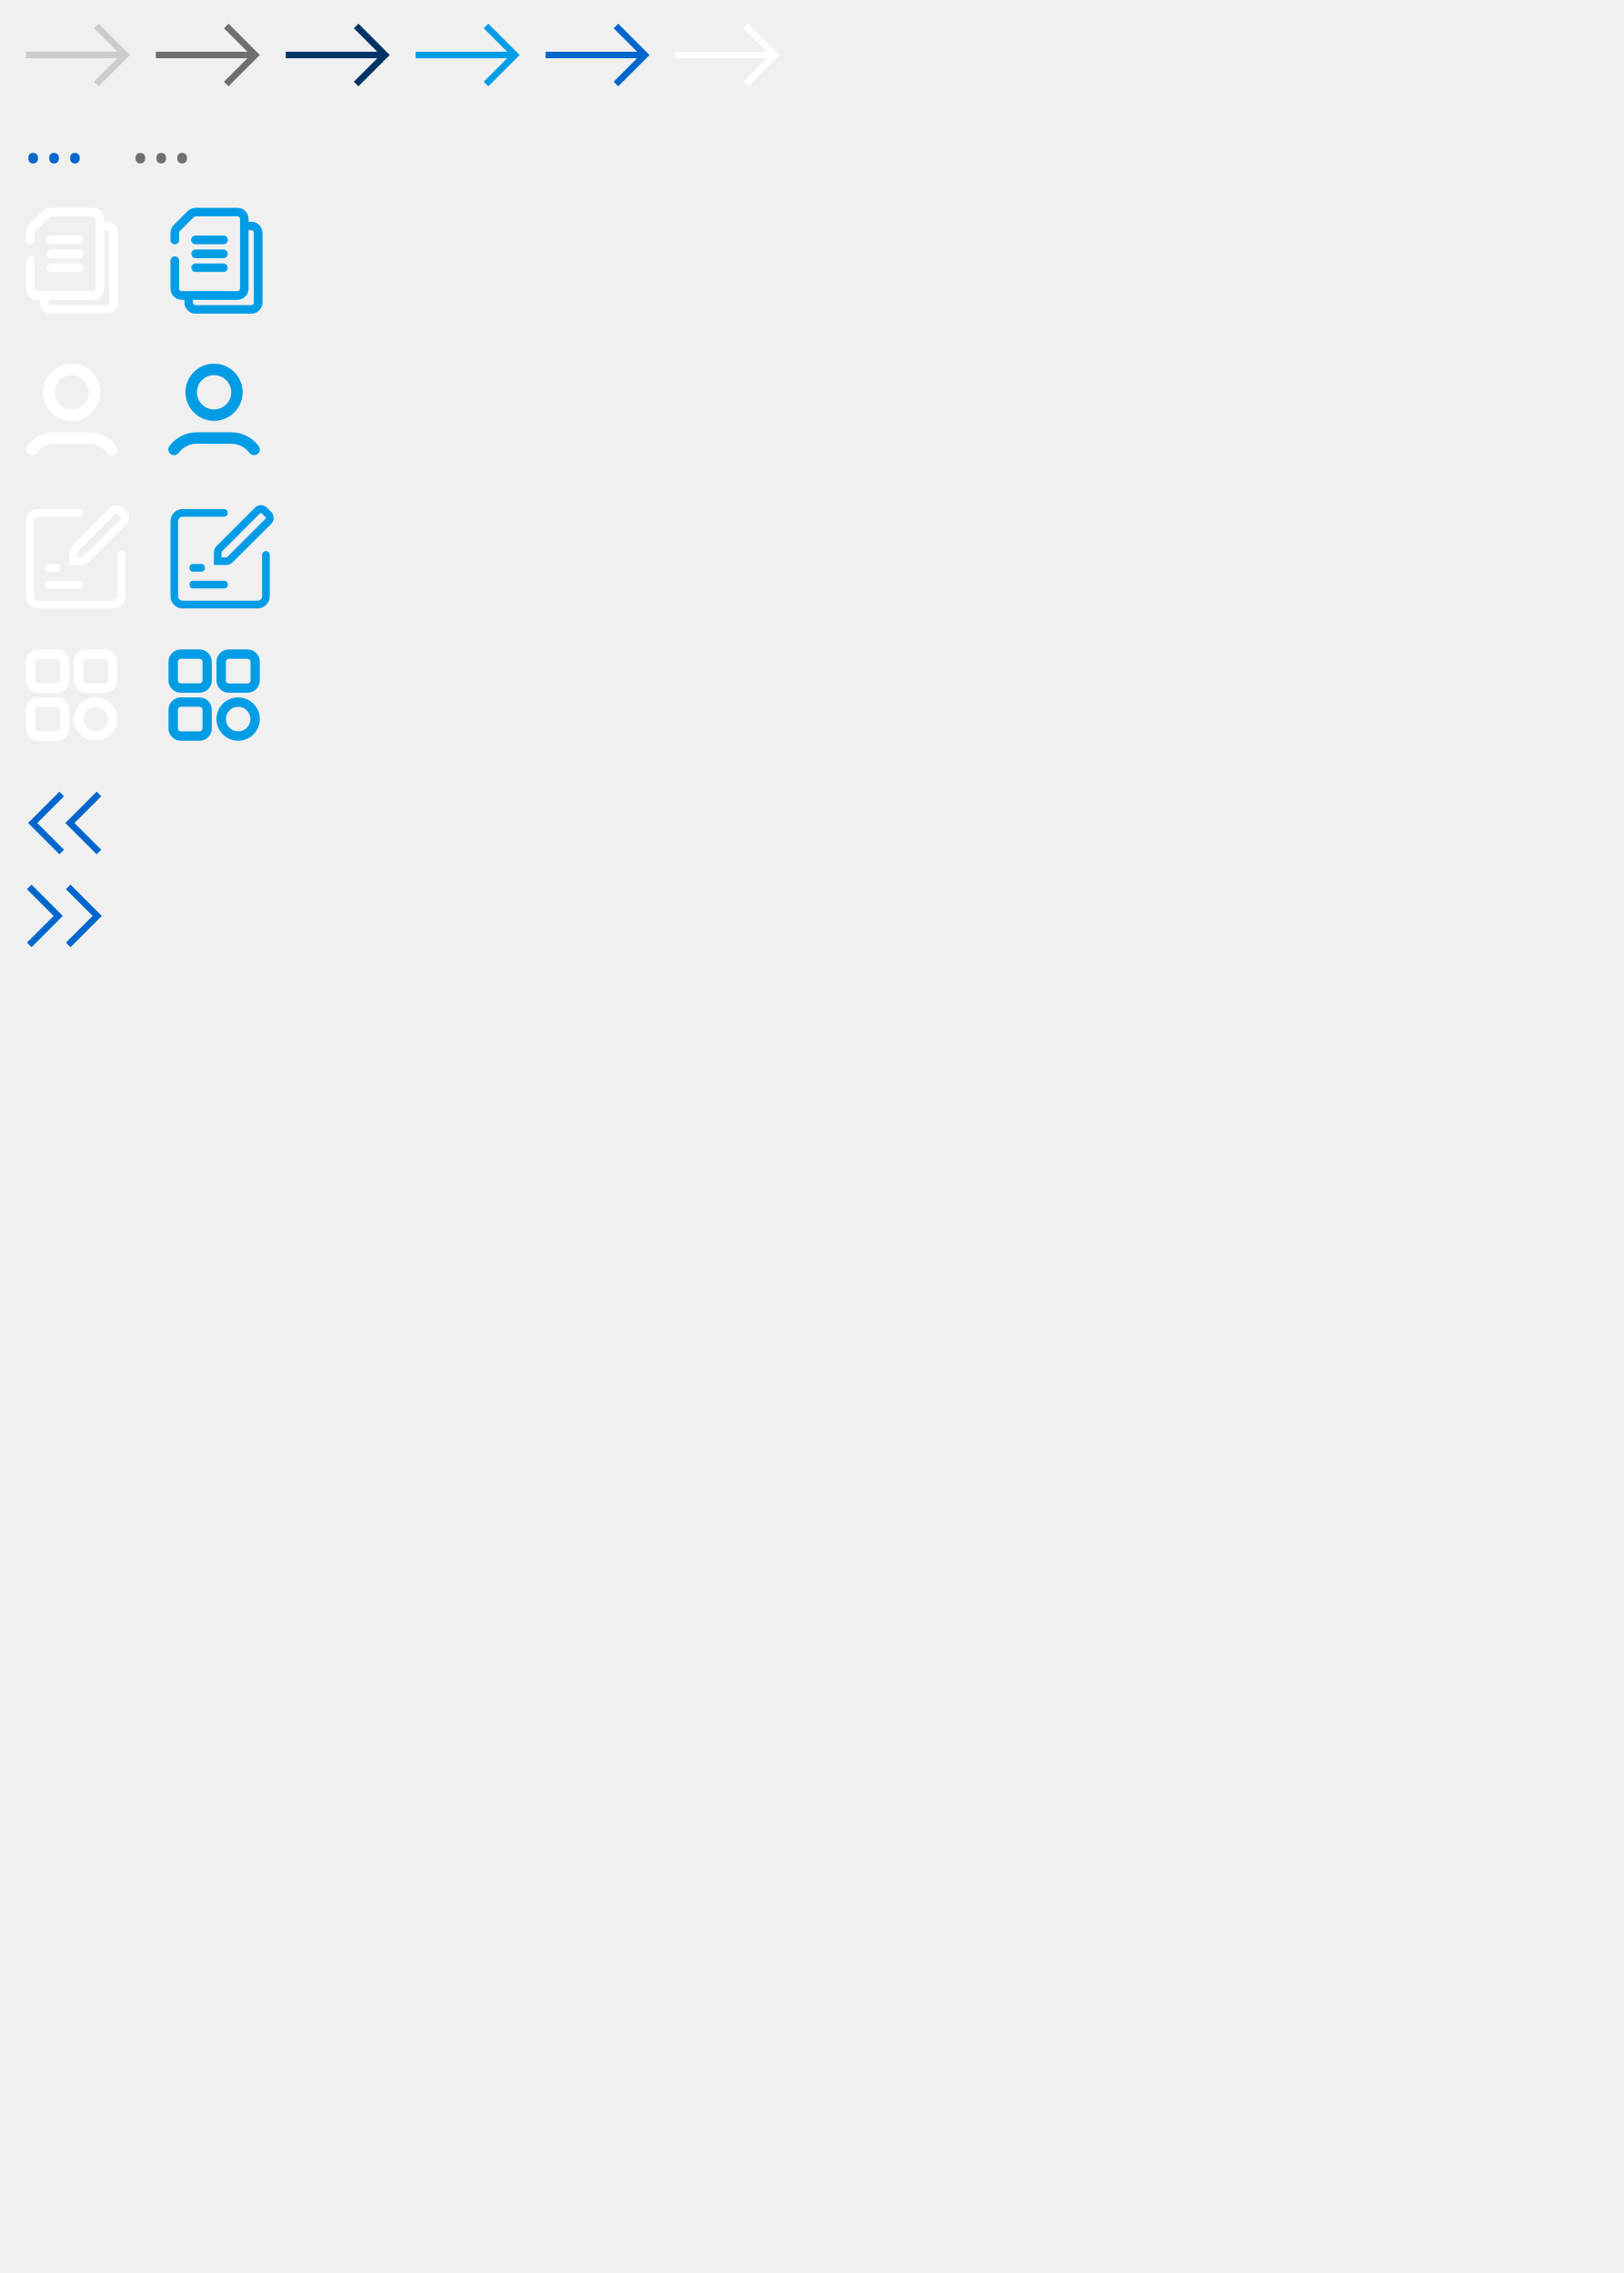
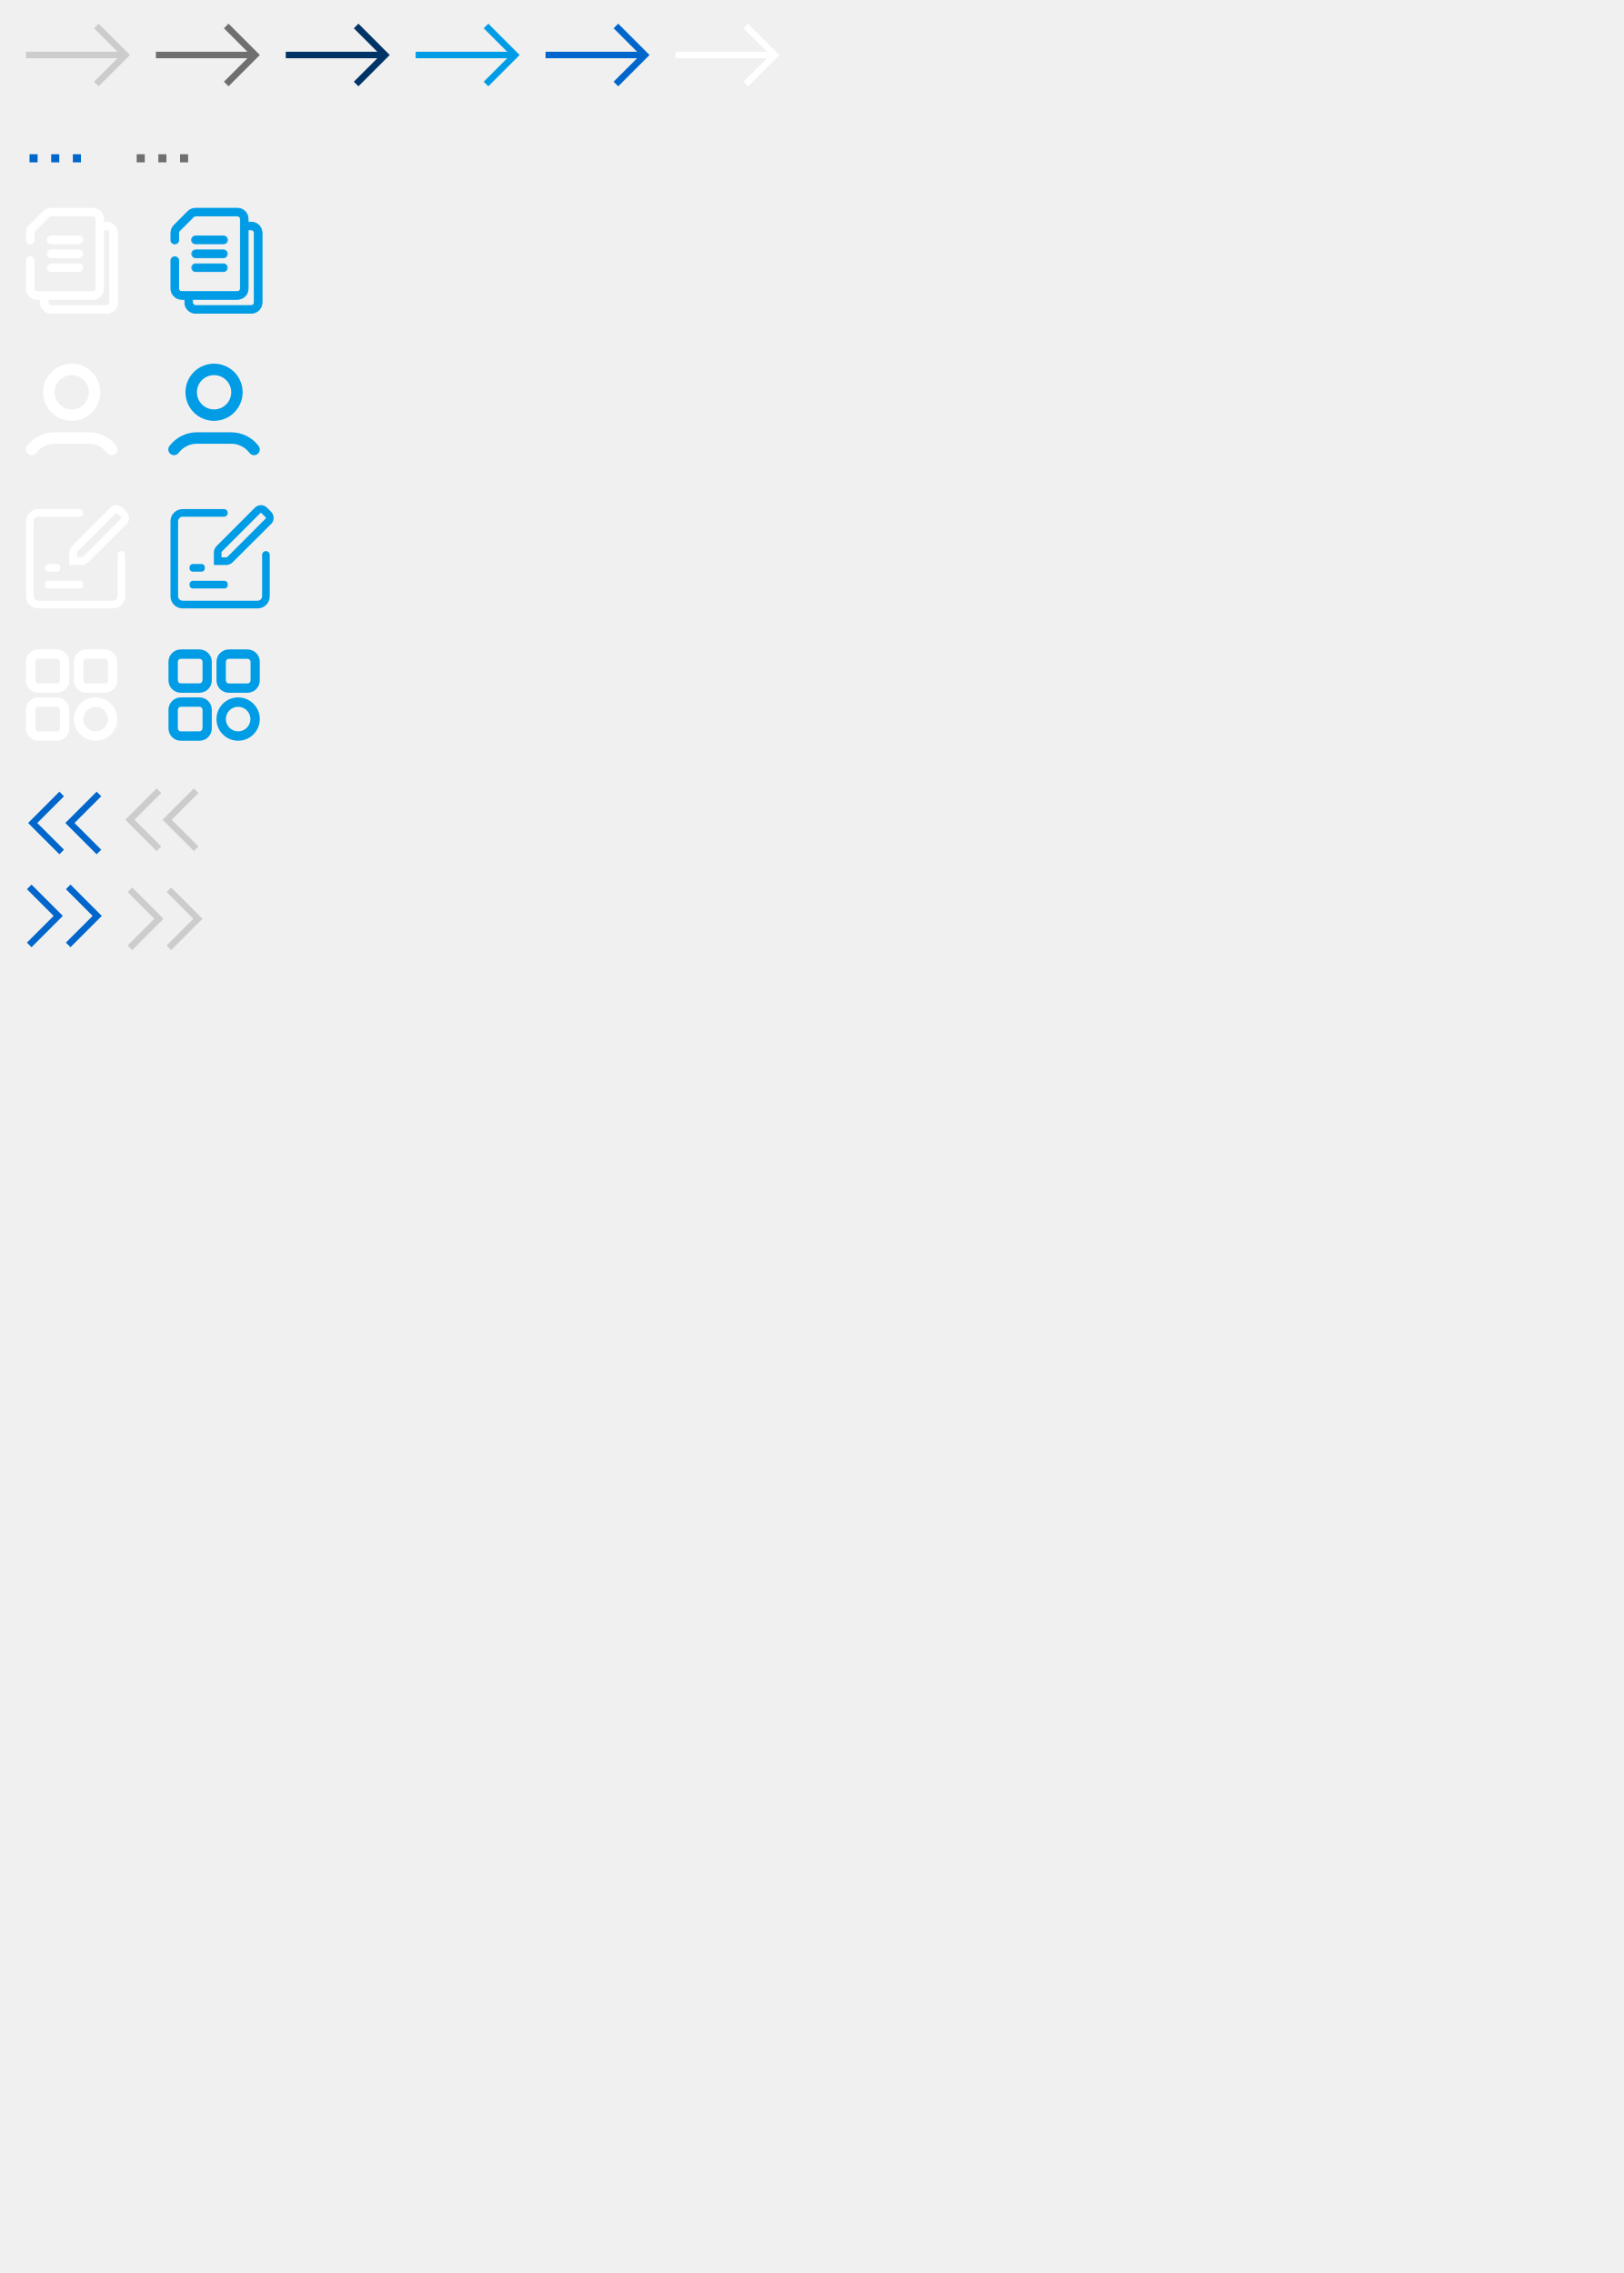
<svg xmlns="http://www.w3.org/2000/svg" width="500" height="700" viewBox="0 0 500 700">
  <defs>
    <clipPath id="clip-sprite">
      <rect width="500" height="700" />
    </clipPath>
  </defs>
  <g id="sprite" clip-path="url(#clip-sprite)">
    <rect width="500" height="700" fill="rgba(255,255,255,0)" />
    <g id="noun_people_to_people_3485979" data-name="noun_people to people_3485979" transform="translate(7.501 104)">
      <g id="Group_12410" data-name="Group 12410" transform="translate(0.5 8)">
        <path id="Path_8382" data-name="Path 8382" d="M2,16.8A8.8,8.8,0,1,0,10.8,8,8.8,8.8,0,0,0,2,16.8Zm14.088,0A5.283,5.283,0,1,1,10.8,11.522,5.283,5.283,0,0,1,16.088,16.8Z" transform="translate(3.283 -8)" fill="#fff" />
        <path id="Path_8387" data-name="Path 8387" d="M19.892,14H9.284A10.608,10.608,0,0,0,.852,18.226,1.761,1.761,0,0,0,3.67,20.34,7.076,7.076,0,0,1,9.3,17.522H19.892A7.076,7.076,0,0,1,25.5,20.34a1.761,1.761,0,0,0,2.818-2.113A10.6,10.6,0,0,0,19.892,14Z" transform="translate(-0.5 7.132)" fill="#fff" />
      </g>
    </g>
    <g id="noun_people_to_people_3485979-2" data-name="noun_people to people_3485979" transform="translate(51.33 104)">
      <g id="Group_12410-2" data-name="Group 12410" transform="translate(0.5 8)">
        <path id="Path_8382-2" data-name="Path 8382" d="M2,16.8A8.8,8.8,0,1,0,10.8,8,8.8,8.8,0,0,0,2,16.8Zm14.088,0A5.283,5.283,0,1,1,10.8,11.522,5.283,5.283,0,0,1,16.088,16.8Z" transform="translate(3.283 -8)" fill="#009ce5" />
        <path id="Path_8387-2" data-name="Path 8387" d="M19.892,14H9.284A10.608,10.608,0,0,0,.852,18.226,1.761,1.761,0,0,0,3.67,20.34,7.076,7.076,0,0,1,9.3,17.522H19.892A7.076,7.076,0,0,1,25.5,20.34a1.761,1.761,0,0,0,2.818-2.113A10.6,10.6,0,0,0,19.892,14Z" transform="translate(-0.5 7.132)" fill="#009ce5" />
      </g>
    </g>
-     <text id="_..." data-name="..." transform="translate(7 50)" fill="#06c" font-size="24" font-family="SegoeUIBlack, Segoe UI">
+     <text id="_..." data-name="..." transform="translate(7 50)" fill="#06c" font-size="24" font-family="Helvetica">
      <tspan x="0" y="0">...</tspan>
    </text>
-     <text id="_...-2" data-name="..." transform="translate(40 50)" fill="#706f6f" font-size="24" font-family="SegoeUIBlack, Segoe UI">
+     <text id="_...-2" data-name="..." transform="translate(40 50)" fill="#706f6f" font-size="24" font-family="Helvetica">
      <tspan x="0" y="0">...</tspan>
    </text>
    <path id="Path_8966" data-name="Path 8966" d="M415.615,2062.93l8.935,8.935-8.935,8.935" transform="translate(-406.615 -1789.8)" fill="none" stroke="#06c" stroke-width="2" />
-     <path id="Path_8966-2" data-name="Path 8966" d="M415.615,2062.93l8.935,8.935-2.978,2.978-5.957,5.957" transform="translate(-394.615 -1789.8)" fill="none" stroke="#06c" stroke-width="2" />
+     <path id="Path_8966-2" data-name="Path 8966" d="M415.615,2062.93l8.935,8.935-8.935,8.935" transform="translate(-375.615 -1788.907)" fill="none" stroke="#ccc" stroke-width="2" />
+     <path id="Path_8966-3" data-name="Path 8966" d="M415.615,2062.93l8.935,8.935-2.978,2.978-5.957,5.957" transform="translate(-394.615 -1789.8)" fill="none" stroke="#06c" stroke-width="2" />
+     <path id="Path_8966-4" data-name="Path 8966" d="M415.615,2062.93l8.935,8.935-2.978,2.978-5.957,5.957" transform="translate(-363.615 -1788.907)" fill="none" stroke="#ccc" stroke-width="2" />
    <g id="noun_write_2807466" transform="translate(6.26 152.233)">
      <g id="Layer_2" data-name="Layer 2" transform="translate(1.74 3.339)">
        <rect id="Rectangle_4354" data-name="Rectangle 4354" width="4.704" height="2.352" rx="1" transform="translate(5.868 18.123)" fill="#fff" />
        <rect id="Rectangle_4355" data-name="Rectangle 4355" width="11.76" height="2.352" rx="1" transform="translate(5.868 23.298)" fill="#fff" />
        <path id="Path_8523" data-name="Path 8523" d="M28.577,34.947H5.468A3.728,3.728,0,0,1,1.74,31.219V8.1A3.728,3.728,0,0,1,5.468,4.37H18.193a1.176,1.176,0,0,1,1.176,1.176h0a1.176,1.176,0,0,1-1.176,1.176H5.468A1.376,1.376,0,0,0,4.08,8.1V31.207a1.388,1.388,0,0,0,1.376,1.376H28.577a1.388,1.388,0,0,0,1.376-1.376V18.482a1.176,1.176,0,0,1,1.176-1.176h0A1.176,1.176,0,0,1,32.3,18.482V31.207a3.728,3.728,0,0,1-3.728,3.74Z" transform="translate(-1.74 -3.158)" fill="#fff" />
        <path id="Path_8524" data-name="Path 8524" d="M16.946,21.757H13.1V17.911a2.752,2.752,0,0,1,.811-1.952L25.73,4.116a2.611,2.611,0,0,1,3.716,0l1.3,1.3a2.611,2.611,0,0,1,0,3.693L18.863,20.945A2.787,2.787,0,0,1,16.946,21.757ZM15.452,19.4h1.494a.412.412,0,0,0,.294-.118L29.059,7.456a.259.259,0,0,0,0-.365L27.753,5.8a.259.259,0,0,0-.365,0L15.57,17.629a.412.412,0,0,0-.118.294Z" transform="translate(0.26 -3.339)" fill="#fff" />
      </g>
    </g>
    <g id="noun_write_2807466-2" data-name="noun_write_2807466" transform="translate(50.76 152.233)">
      <g id="Layer_2-2" data-name="Layer 2" transform="translate(1.74 3.339)">
        <rect id="Rectangle_4354-2" data-name="Rectangle 4354" width="4.704" height="2.352" rx="1" transform="translate(5.868 18.123)" fill="#009ce5" />
        <rect id="Rectangle_4355-2" data-name="Rectangle 4355" width="11.76" height="2.352" rx="1" transform="translate(5.868 23.298)" fill="#009ce5" />
        <path id="Path_8523-2" data-name="Path 8523" d="M28.577,34.947H5.468A3.728,3.728,0,0,1,1.74,31.219V8.1A3.728,3.728,0,0,1,5.468,4.37H18.193a1.176,1.176,0,0,1,1.176,1.176h0a1.176,1.176,0,0,1-1.176,1.176H5.468A1.376,1.376,0,0,0,4.08,8.1V31.207a1.388,1.388,0,0,0,1.376,1.376H28.577a1.388,1.388,0,0,0,1.376-1.376V18.482a1.176,1.176,0,0,1,1.176-1.176h0A1.176,1.176,0,0,1,32.3,18.482V31.207a3.728,3.728,0,0,1-3.728,3.74Z" transform="translate(-1.74 -3.158)" fill="#009ce5" />
        <path id="Path_8524-2" data-name="Path 8524" d="M16.946,21.757H13.1V17.911a2.752,2.752,0,0,1,.811-1.952L25.73,4.116a2.611,2.611,0,0,1,3.716,0l1.3,1.3a2.611,2.611,0,0,1,0,3.693L18.863,20.945A2.787,2.787,0,0,1,16.946,21.757ZM15.452,19.4h1.494a.412.412,0,0,0,.294-.118L29.059,7.456a.259.259,0,0,0,0-.365L27.753,5.8a.259.259,0,0,0-.365,0L15.57,17.629a.412.412,0,0,0-.118.294Z" transform="translate(0.26 -3.339)" fill="#009ce5" />
      </g>
    </g>
    <path id="Path_8969" data-name="Path 8969" d="M424.549,2062.93l-8.935,8.935,8.935,8.935" transform="translate(-405.549 -1818.417)" fill="none" stroke="#06c" stroke-width="2" />
-     <path id="Path_8969-2" data-name="Path 8969" d="M424.549,2062.93l-8.935,8.935,8.935,8.935" transform="translate(-394.082 -1818.417)" fill="none" stroke="#06c" stroke-width="2" />
+     <path id="Path_8969-2" data-name="Path 8969" d="M424.549,2062.93l-8.935,8.935,8.935,8.935" transform="translate(-375.614 -1819.417)" fill="none" stroke="#ccc" stroke-width="2" />
+     <path id="Path_8969-3" data-name="Path 8969" d="M424.549,2062.93l-8.935,8.935,8.935,8.935" transform="translate(-394.082 -1818.417)" fill="none" stroke="#06c" stroke-width="2" />
+     <path id="Path_8969-4" data-name="Path 8969" d="M424.549,2062.93l-8.935,8.935,8.935,8.935" transform="translate(-364.147 -1819.417)" fill="none" stroke="#ccc" stroke-width="2" />
    <g id="noun_products_1375567" transform="translate(-3 189)">
      <g id="Group_12408" data-name="Group 12408" transform="translate(11 11)">
        <path id="Path_8377" data-name="Path 8377" d="M20.517,11h-5.7A3.8,3.8,0,0,0,11,14.821v5.732a3.793,3.793,0,0,0,3.821,3.785h5.732a3.793,3.793,0,0,0,3.785-3.821v-5.7A3.8,3.8,0,0,0,20.517,11Zm.937,9.517a.931.931,0,0,1-.937.937h-5.7a.931.931,0,0,1-.937-.937v-5.7a.931.931,0,0,1,.937-.937h5.732a.931.931,0,0,1,.937.937v5.7Z" transform="translate(-11 -11)" fill="#fff" />
        <path id="Path_8378" data-name="Path 8378" d="M55.821,24.338h5.732a3.793,3.793,0,0,0,3.785-3.821v-5.7A3.8,3.8,0,0,0,61.517,11h-5.7A3.8,3.8,0,0,0,52,14.821v5.732a3.793,3.793,0,0,0,3.821,3.785Zm-.937-9.517a.931.931,0,0,1,.937-.937h5.732a.931.931,0,0,1,.937.937v5.732a.931.931,0,0,1-.937.937H55.821a.931.931,0,0,1-.937-.937Z" transform="translate(-37.22 -11)" fill="#fff" />
        <path id="Path_8379" data-name="Path 8379" d="M20.517,52h-5.7A3.8,3.8,0,0,0,11,55.821v5.732a3.793,3.793,0,0,0,3.821,3.785h5.732a3.793,3.793,0,0,0,3.785-3.821v-5.7A3.8,3.8,0,0,0,20.517,52Zm.937,9.517a.931.931,0,0,1-.937.937h-5.7a.931.931,0,0,1-.937-.937v-5.7a.931.931,0,0,1,.937-.937h5.732a.931.931,0,0,1,.937.937v5.7Z" transform="translate(-11 -37.22)" fill="#fff" />
        <path id="Path_8380" data-name="Path 8380" d="M58.669,65.338A6.669,6.669,0,1,0,52,58.669a6.669,6.669,0,0,0,6.669,6.669Zm0-10.454a3.785,3.785,0,1,1-3.785,3.785,3.785,3.785,0,0,1,3.785-3.785Z" transform="translate(-37.22 -37.22)" fill="#fff" />
      </g>
    </g>
    <g id="noun_products_1375567-2" data-name="noun_products_1375567" transform="translate(40.882 189)">
      <g id="Group_12408-2" data-name="Group 12408" transform="translate(11 11)">
        <path id="Path_8377-2" data-name="Path 8377" d="M20.517,11h-5.7A3.8,3.8,0,0,0,11,14.821v5.732a3.793,3.793,0,0,0,3.821,3.785h5.732a3.793,3.793,0,0,0,3.785-3.821v-5.7A3.8,3.8,0,0,0,20.517,11Zm.937,9.517a.931.931,0,0,1-.937.937h-5.7a.931.931,0,0,1-.937-.937v-5.7a.931.931,0,0,1,.937-.937h5.732a.931.931,0,0,1,.937.937v5.7Z" transform="translate(-11 -11)" fill="#009ce5" />
        <path id="Path_8378-2" data-name="Path 8378" d="M55.821,24.338h5.732a3.793,3.793,0,0,0,3.785-3.821v-5.7A3.8,3.8,0,0,0,61.517,11h-5.7A3.8,3.8,0,0,0,52,14.821v5.732a3.793,3.793,0,0,0,3.821,3.785Zm-.937-9.517a.931.931,0,0,1,.937-.937h5.732a.931.931,0,0,1,.937.937v5.732a.931.931,0,0,1-.937.937H55.821a.931.931,0,0,1-.937-.937Z" transform="translate(-37.22 -11)" fill="#009ce5" />
        <path id="Path_8379-2" data-name="Path 8379" d="M20.517,52h-5.7A3.8,3.8,0,0,0,11,55.821v5.732a3.793,3.793,0,0,0,3.821,3.785h5.732a3.793,3.793,0,0,0,3.785-3.821v-5.7A3.8,3.8,0,0,0,20.517,52Zm.937,9.517a.931.931,0,0,1-.937.937h-5.7a.931.931,0,0,1-.937-.937v-5.7a.931.931,0,0,1,.937-.937h5.732a.931.931,0,0,1,.937.937v5.7Z" transform="translate(-11 -37.22)" fill="#009ce5" />
        <path id="Path_8380-2" data-name="Path 8380" d="M58.669,65.338A6.669,6.669,0,1,0,52,58.669a6.669,6.669,0,0,0,6.669,6.669Zm0-10.454a3.785,3.785,0,1,1-3.785,3.785,3.785,3.785,0,0,1,3.785-3.785Z" transform="translate(-37.22 -37.22)" fill="#009ce5" />
      </g>
    </g>
    <g id="noun_Paper_3669128" transform="translate(6.662 63.721)">
      <g id="Group_12409" data-name="Group 12409" transform="translate(1.588 0.529)">
        <g id="Path_8381" data-name="Path 8381" transform="translate(-1.588 -0.529)">
          <path id="Path_1" data-name="Path 1" d="M26.2,32.759H9.077a3.35,3.35,0,0,1-3.332-3.337v-.945H4.8a3.353,3.353,0,0,1-3.337-3.337V16.583a1.171,1.171,0,0,1,.318-.867,1.227,1.227,0,0,1,.877-.352,1.227,1.227,0,0,1,.877.352,1.173,1.173,0,0,1,.318.87v8.56a.937.937,0,0,0,.269.673.95.95,0,0,0,.677.268H21.922a.91.91,0,0,0,.941-.941V3.74a.912.912,0,0,0-.941-.945H9.077a.938.938,0,0,0-.666.28L4.129,7.352a.936.936,0,0,0-.276.666v2.142a1.171,1.171,0,0,1-.318.867,1.227,1.227,0,0,1-.877.352,1.227,1.227,0,0,1-.877-.352,1.173,1.173,0,0,1-.318-.87l0-2.14a3.358,3.358,0,0,1,.972-2.36L6.718,1.38A3.36,3.36,0,0,1,9.077.4H21.922A3.338,3.338,0,0,1,25.254,3.74v.946H26.2a3.353,3.353,0,0,1,3.337,3.335v21.4A3.354,3.354,0,0,1,26.2,32.759ZM8.131,28.477v.945a.921.921,0,0,0,.946.945H26.2a.924.924,0,0,0,.945-.945V8.021a.924.924,0,0,0-.945-.945h-.945V25.145a3.336,3.336,0,0,1-3.332,3.332Zm.946-8.56a1.2,1.2,0,0,1,0-2.391H17.64a1.2,1.2,0,0,1,0,2.391Zm8.588-4.282H9.077a1.2,1.2,0,0,1,0-2.39h8.59a1.2,1.2,0,0,1,0,2.391Zm.046-4.28h0l-.074,0H9.081l-.073,0a1.2,1.2,0,0,1,0-2.391l.073,0h8.556l.065,0h.009a1.2,1.2,0,0,1,0,2.391Z" fill="#fff" fill-rule="evenodd" />
          <path id="Path_2" data-name="Path 2" d="M9.077.529a3.214,3.214,0,0,0-2.271.94L2.528,5.746a3.212,3.212,0,0,0-.935,2.272l0,2.142a1.07,1.07,0,1,0,2.14,0V8.018a1.064,1.064,0,0,1,.312-.755L8.323,2.986a1.068,1.068,0,0,1,.755-.317H21.922a1.042,1.042,0,0,1,1.066,1.07V25.145a1.038,1.038,0,0,1-1.066,1.066H4.8a1.043,1.043,0,0,1-1.071-1.066V16.583a1.07,1.07,0,1,0-2.14,0v8.558A3.228,3.228,0,0,0,4.8,28.352H5.87v1.07a3.225,3.225,0,0,0,3.207,3.212H26.2a3.229,3.229,0,0,0,3.212-3.212V8.021A3.228,3.228,0,0,0,26.2,4.811h-1.07V3.74A3.225,3.225,0,0,0,21.922.529H9.077M26.2,30.493H9.077a1.046,1.046,0,0,1-1.071-1.07v-1.07H21.922a3.222,3.222,0,0,0,3.207-3.207V6.951H26.2a1.045,1.045,0,0,1,1.07,1.07v21.4a1.045,1.045,0,0,1-1.07,1.07M9.008,9.09a1.07,1.07,0,1,0,.069,2.138H17.64A1.07,1.07,0,1,0,17.7,9.09l-.062,0H9.077l-.069,0m8.656,4.279H9.077a1.07,1.07,0,0,0,0,2.14H17.64a1.07,1.07,0,1,0,.024-2.141m-.024,4.282H9.077a1.07,1.07,0,0,0,0,2.141H17.64a1.07,1.07,0,1,0,0-2.141M9.077.279H21.922a3.463,3.463,0,0,1,3.457,3.46v.821h.82a3.478,3.478,0,0,1,3.462,3.46v21.4A3.479,3.479,0,0,1,26.2,32.884H9.077A3.475,3.475,0,0,1,5.62,29.422V28.6H4.8a3.478,3.478,0,0,1-3.462-3.462V16.585a1.294,1.294,0,0,1,.354-.957,1.352,1.352,0,0,1,.966-.39,1.352,1.352,0,0,1,.966.39,1.294,1.294,0,0,1,.354.957v8.56a.814.814,0,0,0,.232.585.826.826,0,0,0,.589.231H21.922a.789.789,0,0,0,.816-.816V3.74a.791.791,0,0,0-.816-.82H9.077a.814.814,0,0,0-.578.243L4.218,7.44a.812.812,0,0,0-.239.578v2.14a1.294,1.294,0,0,1-.354.957,1.352,1.352,0,0,1-.966.39,1.352,1.352,0,0,1-.966-.39,1.294,1.294,0,0,1-.354-.957l0-2.14A3.484,3.484,0,0,1,2.351,5.569L6.629,1.292A3.486,3.486,0,0,1,9.077.279ZM26.2,30.243a.793.793,0,0,0,.82-.82V8.021a.793.793,0,0,0-.82-.82h-.82V25.145A3.461,3.461,0,0,1,21.922,28.6H8.256v.82a.8.8,0,0,0,.821.82ZM9.008,8.84l.076,0h8.548l.068,0h.01a1.32,1.32,0,1,1-.078,2.638H9.085A1.32,1.32,0,1,1,9.008,8.84Zm8.656,4.279a1.32,1.32,0,1,1-.027,2.641H9.072a1.32,1.32,0,0,1,0-2.64h8.593ZM17.64,17.4h0a1.32,1.32,0,0,1,0,2.641H9.077a1.32,1.32,0,0,1,0-2.641Z" fill="#fff" fill-rule="evenodd" />
        </g>
      </g>
    </g>
    <g id="noun_Paper_3669128-2" data-name="noun_Paper_3669128" transform="translate(51.162 63.721)">
      <g id="Group_12409-2" data-name="Group 12409" transform="translate(1.588 0.529)">
        <g id="Path_8381-2" data-name="Path 8381" transform="translate(-1.588 -0.529)">
          <path id="Path_3" data-name="Path 3" d="M26.2,32.759H9.077a3.35,3.35,0,0,1-3.332-3.337v-.945H4.8a3.353,3.353,0,0,1-3.337-3.337V16.583a1.171,1.171,0,0,1,.318-.867,1.227,1.227,0,0,1,.877-.352,1.227,1.227,0,0,1,.877.352,1.173,1.173,0,0,1,.318.87v8.56a.937.937,0,0,0,.269.673.95.95,0,0,0,.677.268H21.922a.91.91,0,0,0,.941-.941V3.74a.912.912,0,0,0-.941-.945H9.077a.938.938,0,0,0-.666.28L4.129,7.352a.936.936,0,0,0-.276.666v2.142a1.171,1.171,0,0,1-.318.867,1.227,1.227,0,0,1-.877.352,1.227,1.227,0,0,1-.877-.352,1.173,1.173,0,0,1-.318-.87l0-2.14a3.358,3.358,0,0,1,.972-2.36L6.718,1.38A3.36,3.36,0,0,1,9.077.4H21.922A3.338,3.338,0,0,1,25.254,3.74v.946H26.2a3.353,3.353,0,0,1,3.337,3.335v21.4A3.354,3.354,0,0,1,26.2,32.759ZM8.131,28.477v.945a.921.921,0,0,0,.946.945H26.2a.924.924,0,0,0,.945-.945V8.021a.924.924,0,0,0-.945-.945h-.945V25.145a3.336,3.336,0,0,1-3.332,3.332Zm.946-8.56a1.2,1.2,0,0,1,0-2.391H17.64a1.2,1.2,0,0,1,0,2.391Zm8.588-4.282H9.077a1.2,1.2,0,0,1,0-2.39h8.59a1.2,1.2,0,0,1,0,2.391Zm.046-4.28h0l-.074,0H9.081l-.073,0a1.2,1.2,0,0,1,0-2.391l.073,0h8.556l.065,0h.009a1.2,1.2,0,0,1,0,2.391Z" fill="#009ce5" fill-rule="evenodd" />
          <path id="Path_4" data-name="Path 4" d="M9.077.529a3.214,3.214,0,0,0-2.271.94L2.528,5.746a3.212,3.212,0,0,0-.935,2.272l0,2.142a1.07,1.07,0,1,0,2.14,0V8.018a1.064,1.064,0,0,1,.312-.755L8.323,2.986a1.068,1.068,0,0,1,.755-.317H21.922a1.042,1.042,0,0,1,1.066,1.07V25.145a1.038,1.038,0,0,1-1.066,1.066H4.8a1.043,1.043,0,0,1-1.071-1.066V16.583a1.07,1.07,0,1,0-2.14,0v8.558A3.228,3.228,0,0,0,4.8,28.352H5.87v1.07a3.225,3.225,0,0,0,3.207,3.212H26.2a3.229,3.229,0,0,0,3.212-3.212V8.021A3.228,3.228,0,0,0,26.2,4.811h-1.07V3.74A3.225,3.225,0,0,0,21.922.529H9.077M26.2,30.493H9.077a1.046,1.046,0,0,1-1.071-1.07v-1.07H21.922a3.222,3.222,0,0,0,3.207-3.207V6.951H26.2a1.045,1.045,0,0,1,1.07,1.07v21.4a1.045,1.045,0,0,1-1.07,1.07M9.008,9.09a1.07,1.07,0,1,0,.069,2.138H17.64A1.07,1.07,0,1,0,17.7,9.09l-.062,0H9.077l-.069,0m8.656,4.279H9.077a1.07,1.07,0,0,0,0,2.14H17.64a1.07,1.07,0,1,0,.024-2.141m-.024,4.282H9.077a1.07,1.07,0,0,0,0,2.141H17.64a1.07,1.07,0,1,0,0-2.141M9.077.279H21.922a3.463,3.463,0,0,1,3.457,3.46v.821h.82a3.478,3.478,0,0,1,3.462,3.46v21.4A3.479,3.479,0,0,1,26.2,32.884H9.077A3.475,3.475,0,0,1,5.62,29.422V28.6H4.8a3.478,3.478,0,0,1-3.462-3.462V16.585a1.294,1.294,0,0,1,.354-.957,1.352,1.352,0,0,1,.966-.39,1.352,1.352,0,0,1,.966.39,1.294,1.294,0,0,1,.354.957v8.56a.814.814,0,0,0,.232.585.826.826,0,0,0,.589.231H21.922a.789.789,0,0,0,.816-.816V3.74a.791.791,0,0,0-.816-.82H9.077a.814.814,0,0,0-.578.243L4.218,7.44a.812.812,0,0,0-.239.578v2.14a1.294,1.294,0,0,1-.354.957,1.352,1.352,0,0,1-.966.39,1.352,1.352,0,0,1-.966-.39,1.294,1.294,0,0,1-.354-.957l0-2.14A3.484,3.484,0,0,1,2.351,5.569L6.629,1.292A3.486,3.486,0,0,1,9.077.279ZM26.2,30.243a.793.793,0,0,0,.82-.82V8.021a.793.793,0,0,0-.82-.82h-.82V25.145A3.461,3.461,0,0,1,21.922,28.6H8.256v.82a.8.8,0,0,0,.821.82ZM9.008,8.84l.076,0h8.548l.068,0h.01a1.32,1.32,0,1,1-.078,2.638H9.085A1.32,1.32,0,1,1,9.008,8.84Zm8.656,4.279a1.32,1.32,0,1,1-.027,2.641H9.072a1.32,1.32,0,0,1,0-2.64h8.593ZM17.64,17.4h0a1.32,1.32,0,0,1,0,2.641H9.077a1.32,1.32,0,0,1,0-2.641Z" fill="#009ce5" fill-rule="evenodd" />
        </g>
      </g>
    </g>
    <g id="Group_12531" data-name="Group 12531" transform="translate(8 8.002)">
      <path id="Path_8508" data-name="Path 8508" d="M415.615,2062.93l8.935,8.935-8.935,8.935" transform="translate(-393.951 -2062.932)" fill="none" stroke="#ccc" stroke-width="2" />
      <path id="Path_8510" data-name="Path 8510" d="M398.431,2077h29.826" transform="translate(-398.431 -2068.065)" fill="none" stroke="#ccc" stroke-width="2" />
    </g>
    <g id="Group_12531-2" data-name="Group 12531" transform="translate(48 8.002)">
      <path id="Path_8508-2" data-name="Path 8508" d="M415.615,2062.93l8.935,8.935-8.935,8.935" transform="translate(-393.951 -2062.932)" fill="none" stroke="#706f6f" stroke-width="2" />
      <path id="Path_8510-2" data-name="Path 8510" d="M398.431,2077h29.826" transform="translate(-398.431 -2068.065)" fill="none" stroke="#706f6f" stroke-width="2" />
    </g>
    <g id="Group_12531-3" data-name="Group 12531" transform="translate(88 8.002)">
      <path id="Path_8508-3" data-name="Path 8508" d="M415.615,2062.93l8.935,8.935-8.935,8.935" transform="translate(-393.951 -2062.932)" fill="none" stroke="#036" stroke-width="2" />
      <path id="Path_8510-3" data-name="Path 8510" d="M398.431,2077h29.826" transform="translate(-398.431 -2068.065)" fill="none" stroke="#036" stroke-width="2" />
    </g>
    <g id="Group_12531-4" data-name="Group 12531" transform="translate(128 8.002)">
      <path id="Path_8508-4" data-name="Path 8508" d="M415.615,2062.93l8.935,8.935-8.935,8.935" transform="translate(-393.951 -2062.932)" fill="none" stroke="#009ce5" stroke-width="2" />
      <path id="Path_8510-4" data-name="Path 8510" d="M398.431,2077h29.826" transform="translate(-398.431 -2068.065)" fill="none" stroke="#009ce5" stroke-width="2" />
    </g>
    <g id="Group_12531-5" data-name="Group 12531" transform="translate(168 8.002)">
      <path id="Path_8508-5" data-name="Path 8508" d="M415.615,2062.93l8.935,8.935-8.935,8.935" transform="translate(-393.951 -2062.932)" fill="none" stroke="#06c" stroke-width="2" />
      <path id="Path_8510-5" data-name="Path 8510" d="M398.431,2077h29.826" transform="translate(-398.431 -2068.065)" fill="none" stroke="#06c" stroke-width="2" />
    </g>
    <g id="Group_12531-6" data-name="Group 12531" transform="translate(208 8.002)">
      <path id="Path_8508-6" data-name="Path 8508" d="M415.615,2062.93l8.935,8.935-8.935,8.935" transform="translate(-393.951 -2062.932)" fill="none" stroke="#fff" stroke-width="2" />
      <path id="Path_8510-6" data-name="Path 8510" d="M398.431,2077h29.826" transform="translate(-398.431 -2068.065)" fill="none" stroke="#fff" stroke-width="2" />
    </g>
  </g>
</svg>
